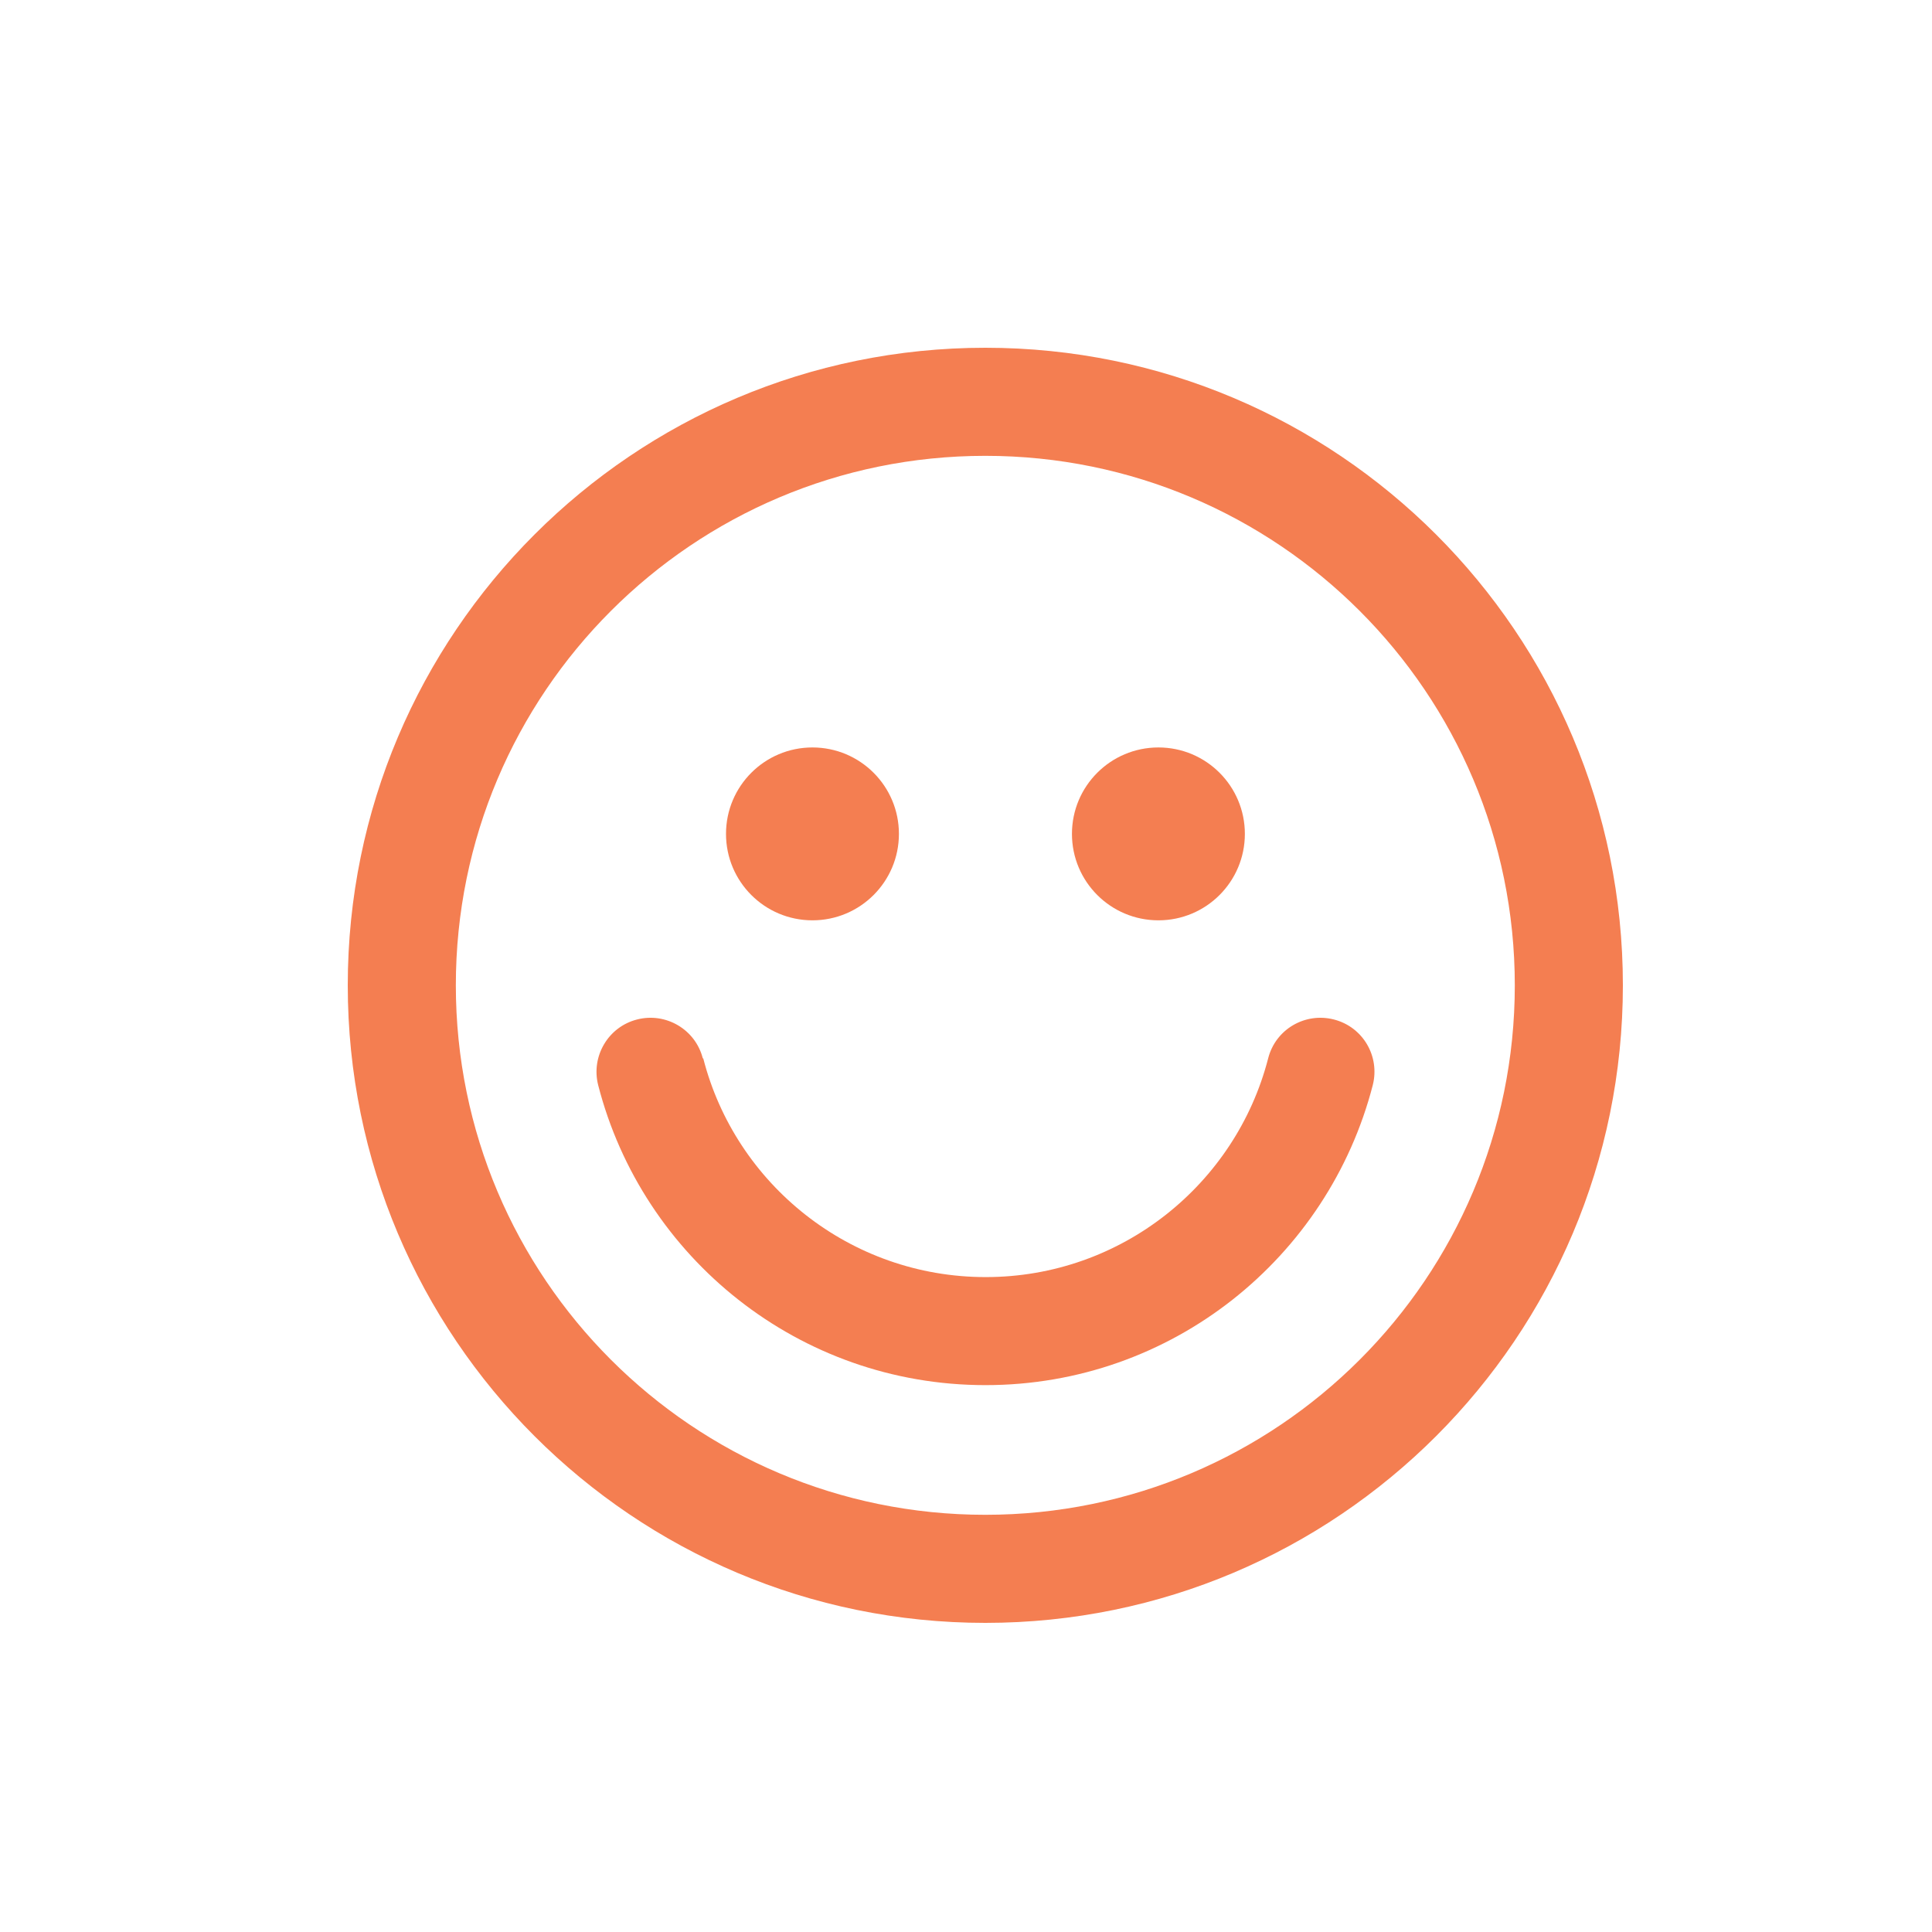
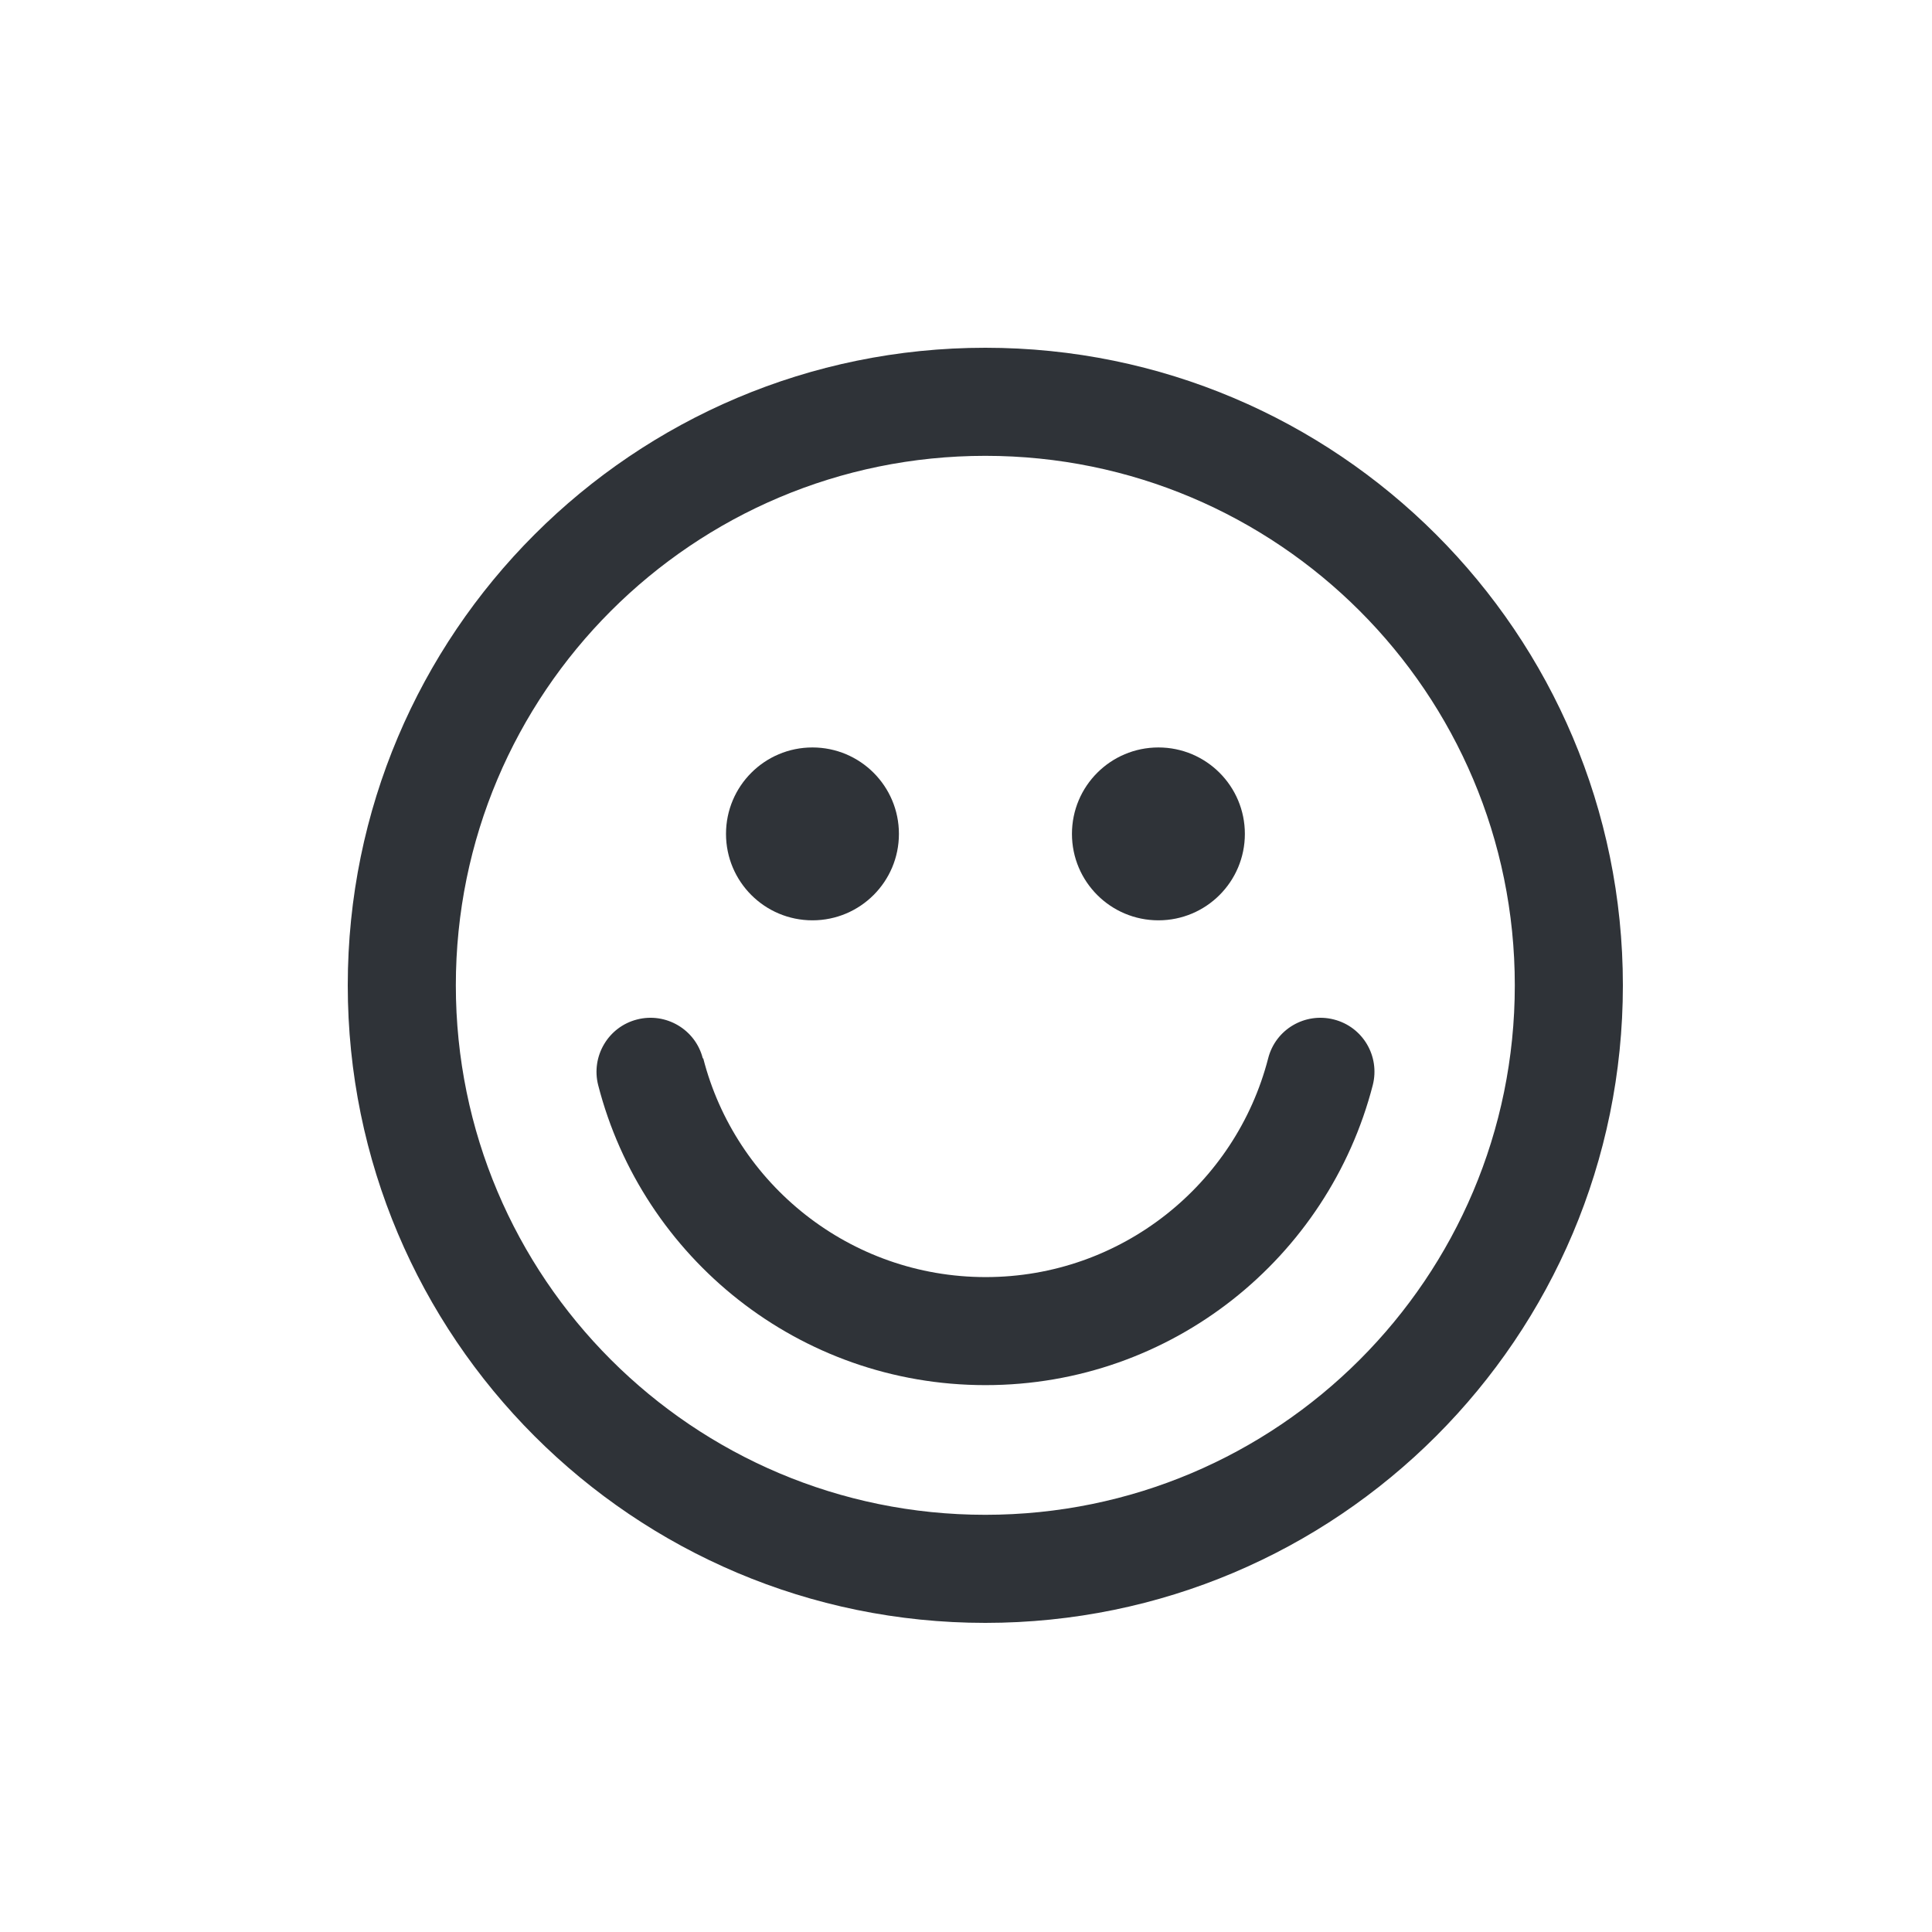
<svg xmlns="http://www.w3.org/2000/svg" width="50" height="50" viewBox="0 0 50 50" fill="none">
-   <path d="M18.188 27.39C17.998 26.641 17.232 26.193 16.488 26.384C15.739 26.574 15.291 27.34 15.481 28.084C16.628 32.547 20.677 35.847 25.504 35.847C30.331 35.847 34.375 32.547 35.527 28.084C35.718 27.334 35.27 26.574 34.52 26.384C33.771 26.193 33.01 26.641 32.82 27.39C31.981 30.646 29.022 33.051 25.51 33.051C21.997 33.051 19.033 30.646 18.2 27.39H18.188Z" fill="#F47E51" />
-   <path d="M18.789 21.581C18.789 22.817 19.79 23.818 21.026 23.818C22.262 23.818 23.264 22.817 23.264 21.581C23.264 20.345 22.262 19.344 21.026 19.344C19.79 19.344 18.789 20.345 18.789 21.581Z" fill="#F47E51" />
-   <path d="M29.98 23.818C28.743 23.818 27.742 22.817 27.742 21.581C27.742 20.345 28.743 19.344 29.98 19.344C31.216 19.344 32.217 20.345 32.217 21.581C32.217 22.817 31.216 23.818 29.98 23.818Z" fill="#F47E51" />
-   <path d="M25.5 9C16.389 9 9 16.389 9 25.5C9 34.611 16.389 42 25.5 42C34.611 42 42 34.611 42 25.5C42 16.389 34.611 9 25.5 9ZM11.797 25.5C11.797 17.932 17.932 11.797 25.5 11.797C33.068 11.797 39.203 17.932 39.203 25.5C39.203 33.068 33.068 39.203 25.5 39.203C17.932 39.203 11.797 33.068 11.797 25.5Z" fill="#F47E51" />
+   <path d="M18.188 27.39C17.998 26.641 17.232 26.193 16.488 26.384C15.739 26.574 15.291 27.34 15.481 28.084C16.628 32.547 20.677 35.847 25.504 35.847C30.331 35.847 34.375 32.547 35.527 28.084C35.718 27.334 35.27 26.574 34.52 26.384C33.771 26.193 33.01 26.641 32.82 27.39C31.981 30.646 29.022 33.051 25.51 33.051C21.997 33.051 19.033 30.646 18.2 27.39H18.188Z" fill="#2F3338" />
+   <path d="M18.789 21.581C18.789 22.817 19.79 23.818 21.026 23.818C22.262 23.818 23.264 22.817 23.264 21.581C23.264 20.345 22.262 19.344 21.026 19.344C19.79 19.344 18.789 20.345 18.789 21.581Z" fill="#2F3338" />
+   <path d="M29.98 23.818C28.743 23.818 27.742 22.817 27.742 21.581C27.742 20.345 28.743 19.344 29.98 19.344C31.216 19.344 32.217 20.345 32.217 21.581C32.217 22.817 31.216 23.818 29.98 23.818Z" fill="#2F3338" />
+   <path d="M25.5 9C16.389 9 9 16.389 9 25.5C9 34.611 16.389 42 25.5 42C34.611 42 42 34.611 42 25.5C42 16.389 34.611 9 25.5 9ZM11.797 25.5C11.797 17.932 17.932 11.797 25.5 11.797C33.068 11.797 39.203 17.932 39.203 25.5C39.203 33.068 33.068 39.203 25.5 39.203C17.932 39.203 11.797 33.068 11.797 25.5Z" fill="#2F3338" />
</svg>
